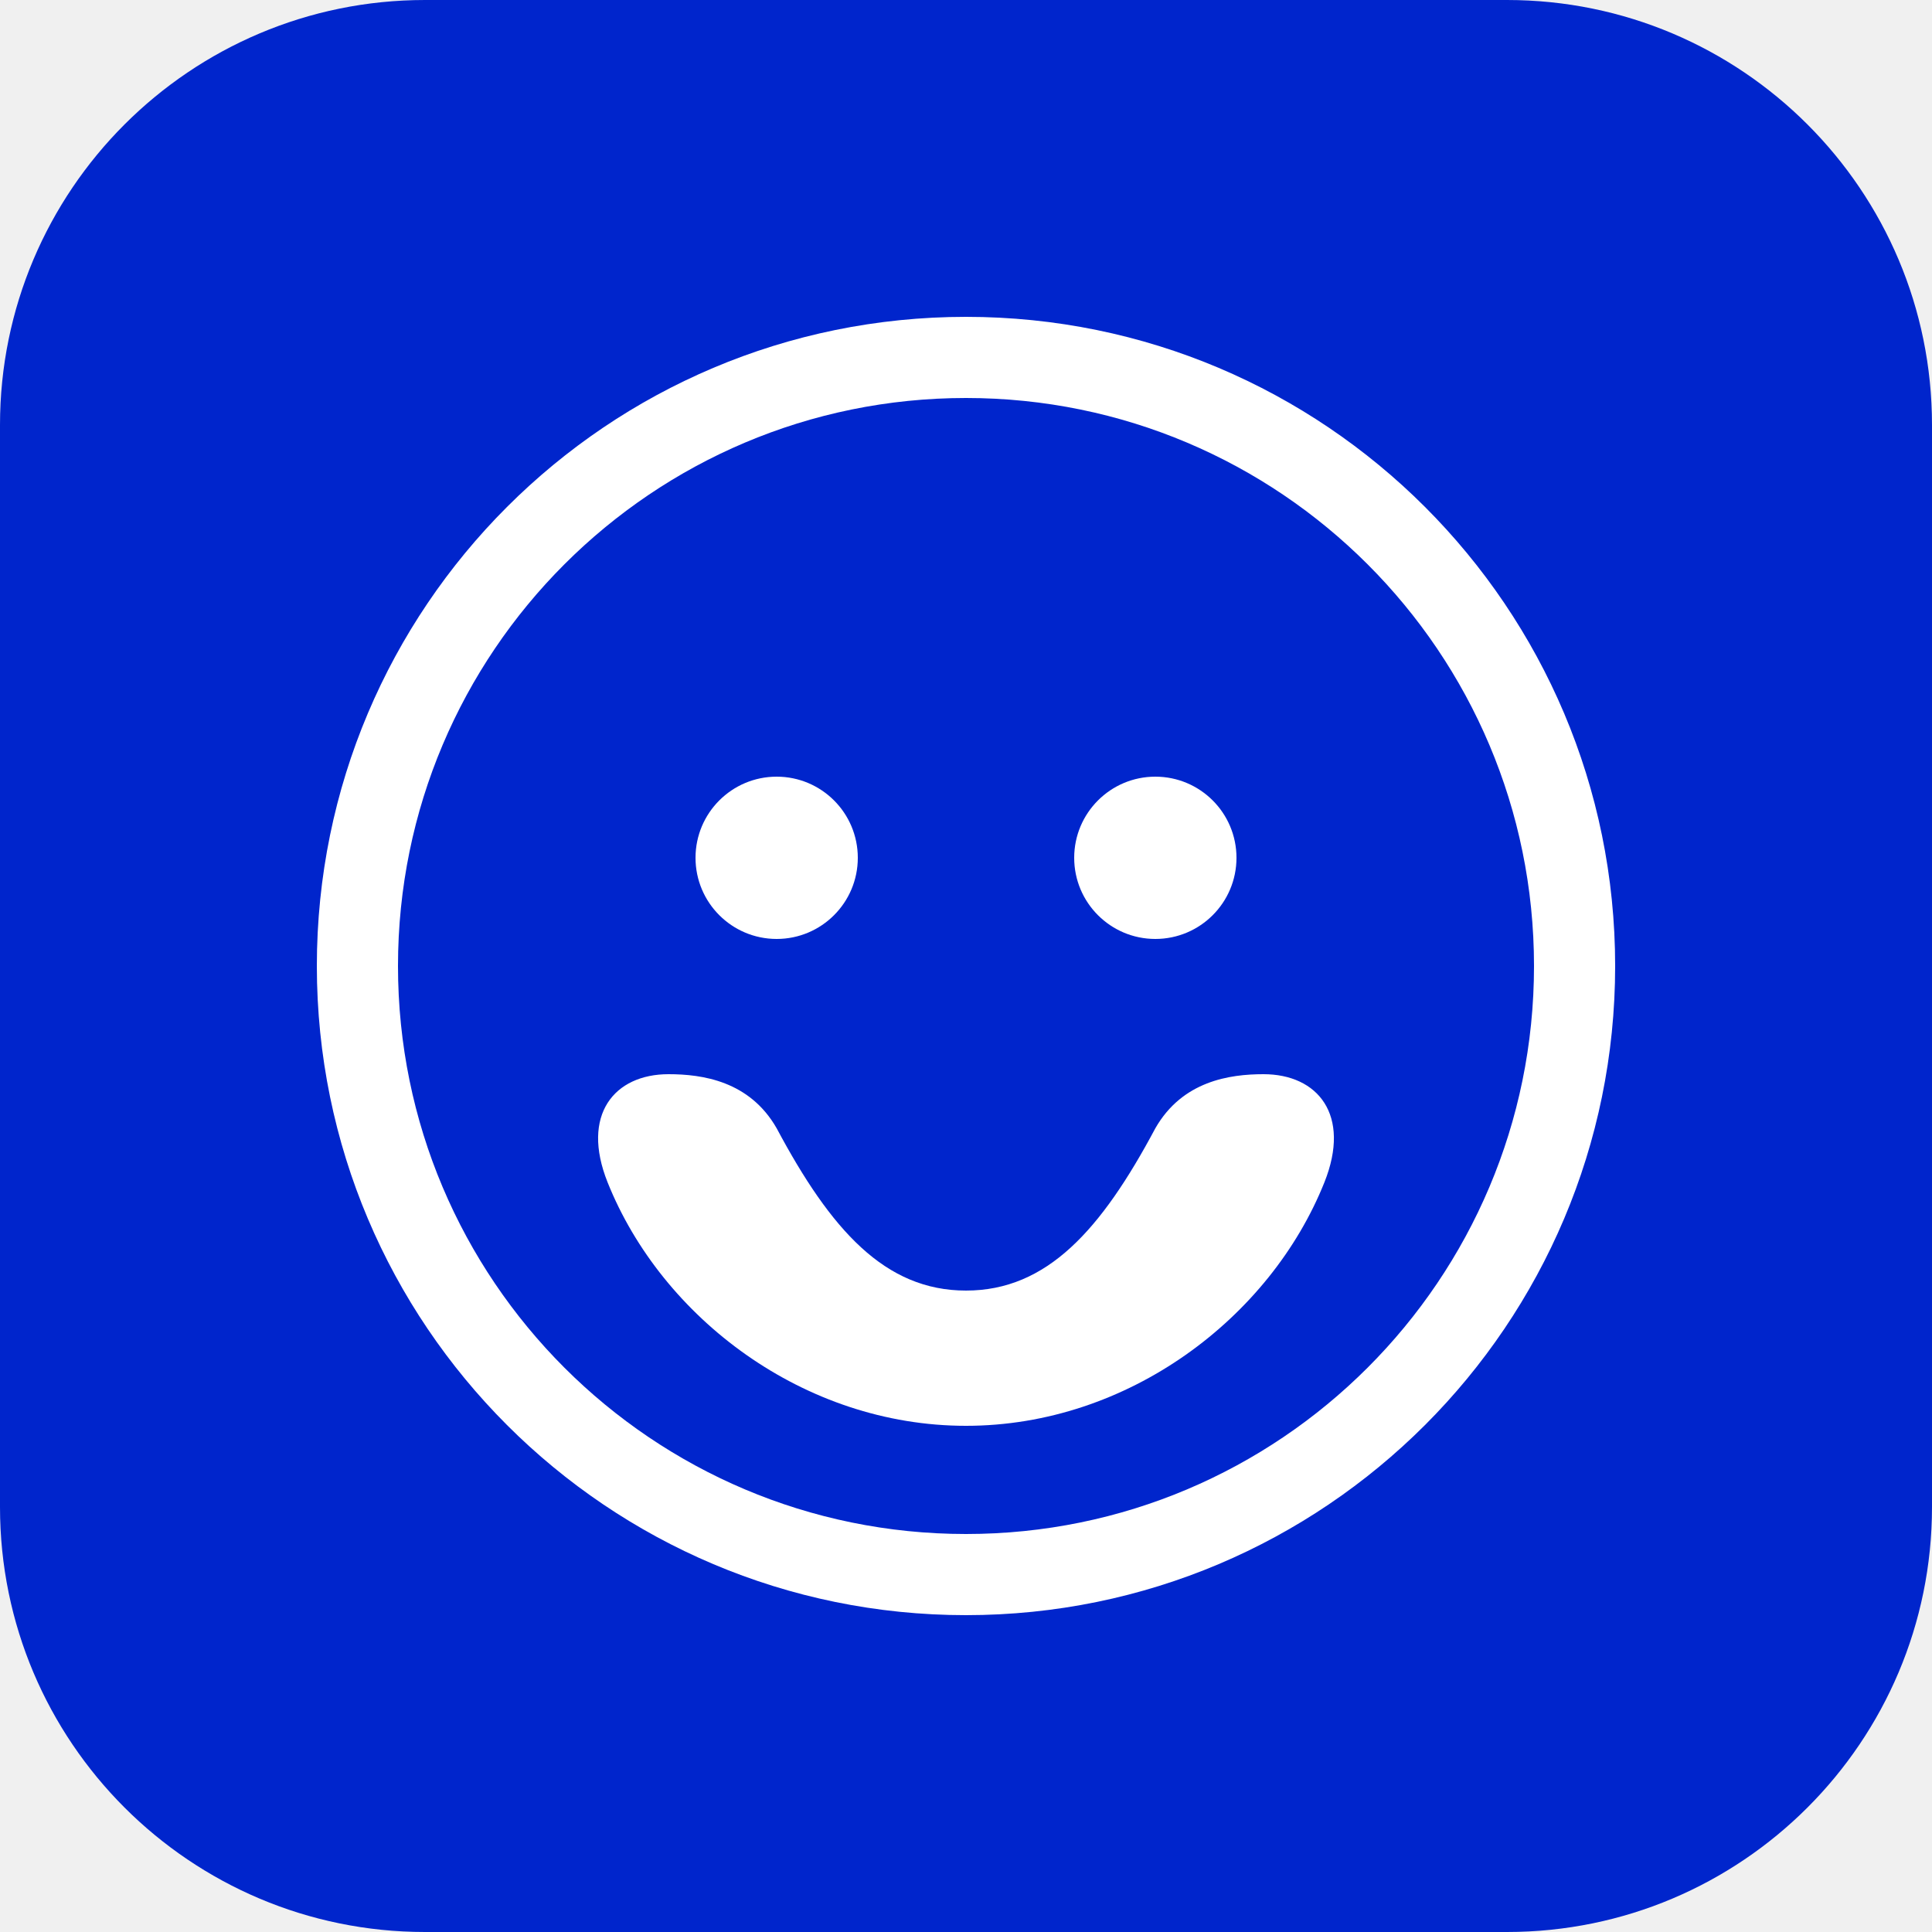
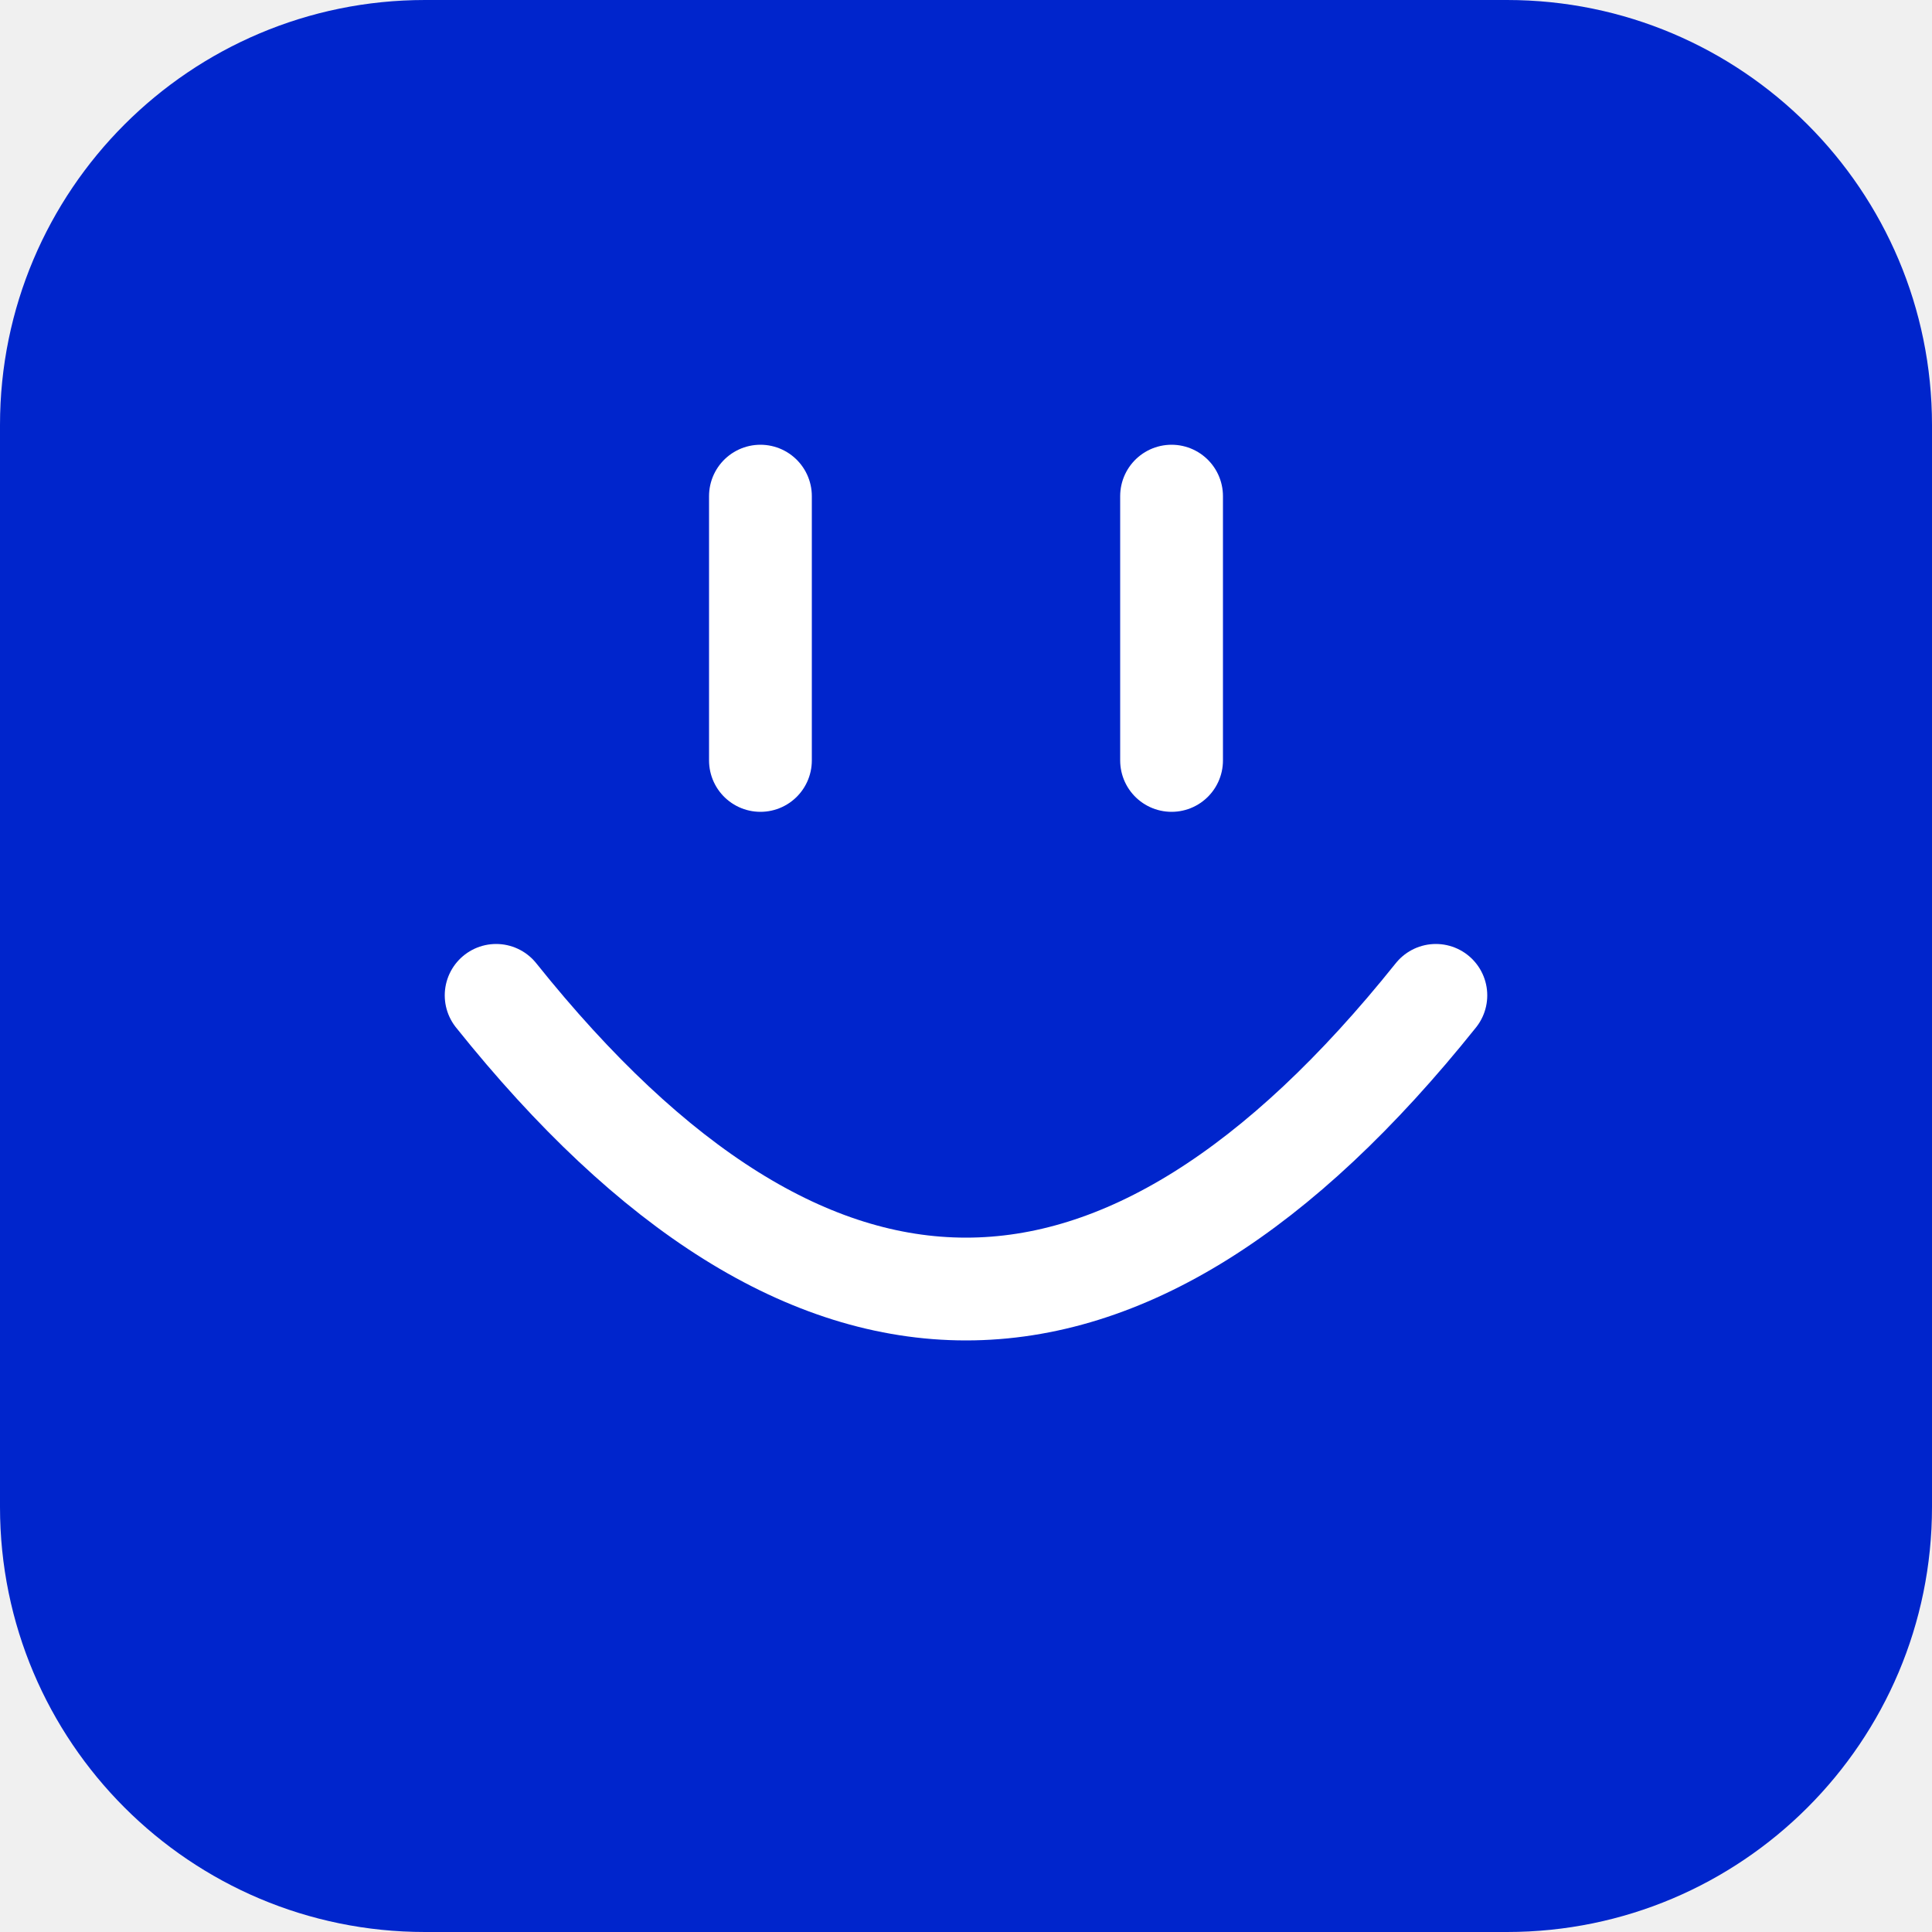
<svg xmlns="http://www.w3.org/2000/svg" viewBox="0 0 100 100" fill="none">
  <rect width="100" height="100" rx="22" fill="#0025CC" />
-   <g transform="translate(15, 15) scale(0.7)">
-     <path d="M50 8C26.804 8 8 26.804 8 50C8 73.196 26.804 92 50 92C73.196 92 92 73.196 92 50C92 26.804 73.196 8 50 8ZM2 50C2 23.49 23.49 2 50 2C76.51 2 98 23.49 98 50C98 76.51 76.51 98 50 98C23.49 98 2 76.51 2 50Z" fill="#FFFFFF" fill-rule="evenodd" />
-     <circle cx="36" cy="42" r="6" fill="#FFFFFF" />
-     <circle cx="64" cy="42" r="6" fill="#FFFFFF" />
-     <path d="M28 58C30.5 58 34 58.5 36 62C40 69.5 44 74 50 74C56 74 60 69.5 64 62C66 58.5 69.5 58 72 58C76 58 78.5 61 76.5 66C72.5 76 62 84 50 84C38 84 27.5 76 23.5 66C21.5 61 24 58 28 58Z" fill="#FFFFFF" fill-rule="evenodd" />
+   <g transform="translate(12, 12) scale(0.76)">
+     <line x1="36" y1="18" x2="36" y2="36" stroke="#FFFFFF" stroke-width="7" stroke-linecap="round" />
+     <line x1="64" y1="18" x2="64" y2="36" stroke="#FFFFFF" stroke-width="7" stroke-linecap="round" />
+     <path d="M18 52 Q50 92 82 52" stroke="#FFFFFF" stroke-width="7" stroke-linecap="round" fill="none" />
  </g>
</svg>
